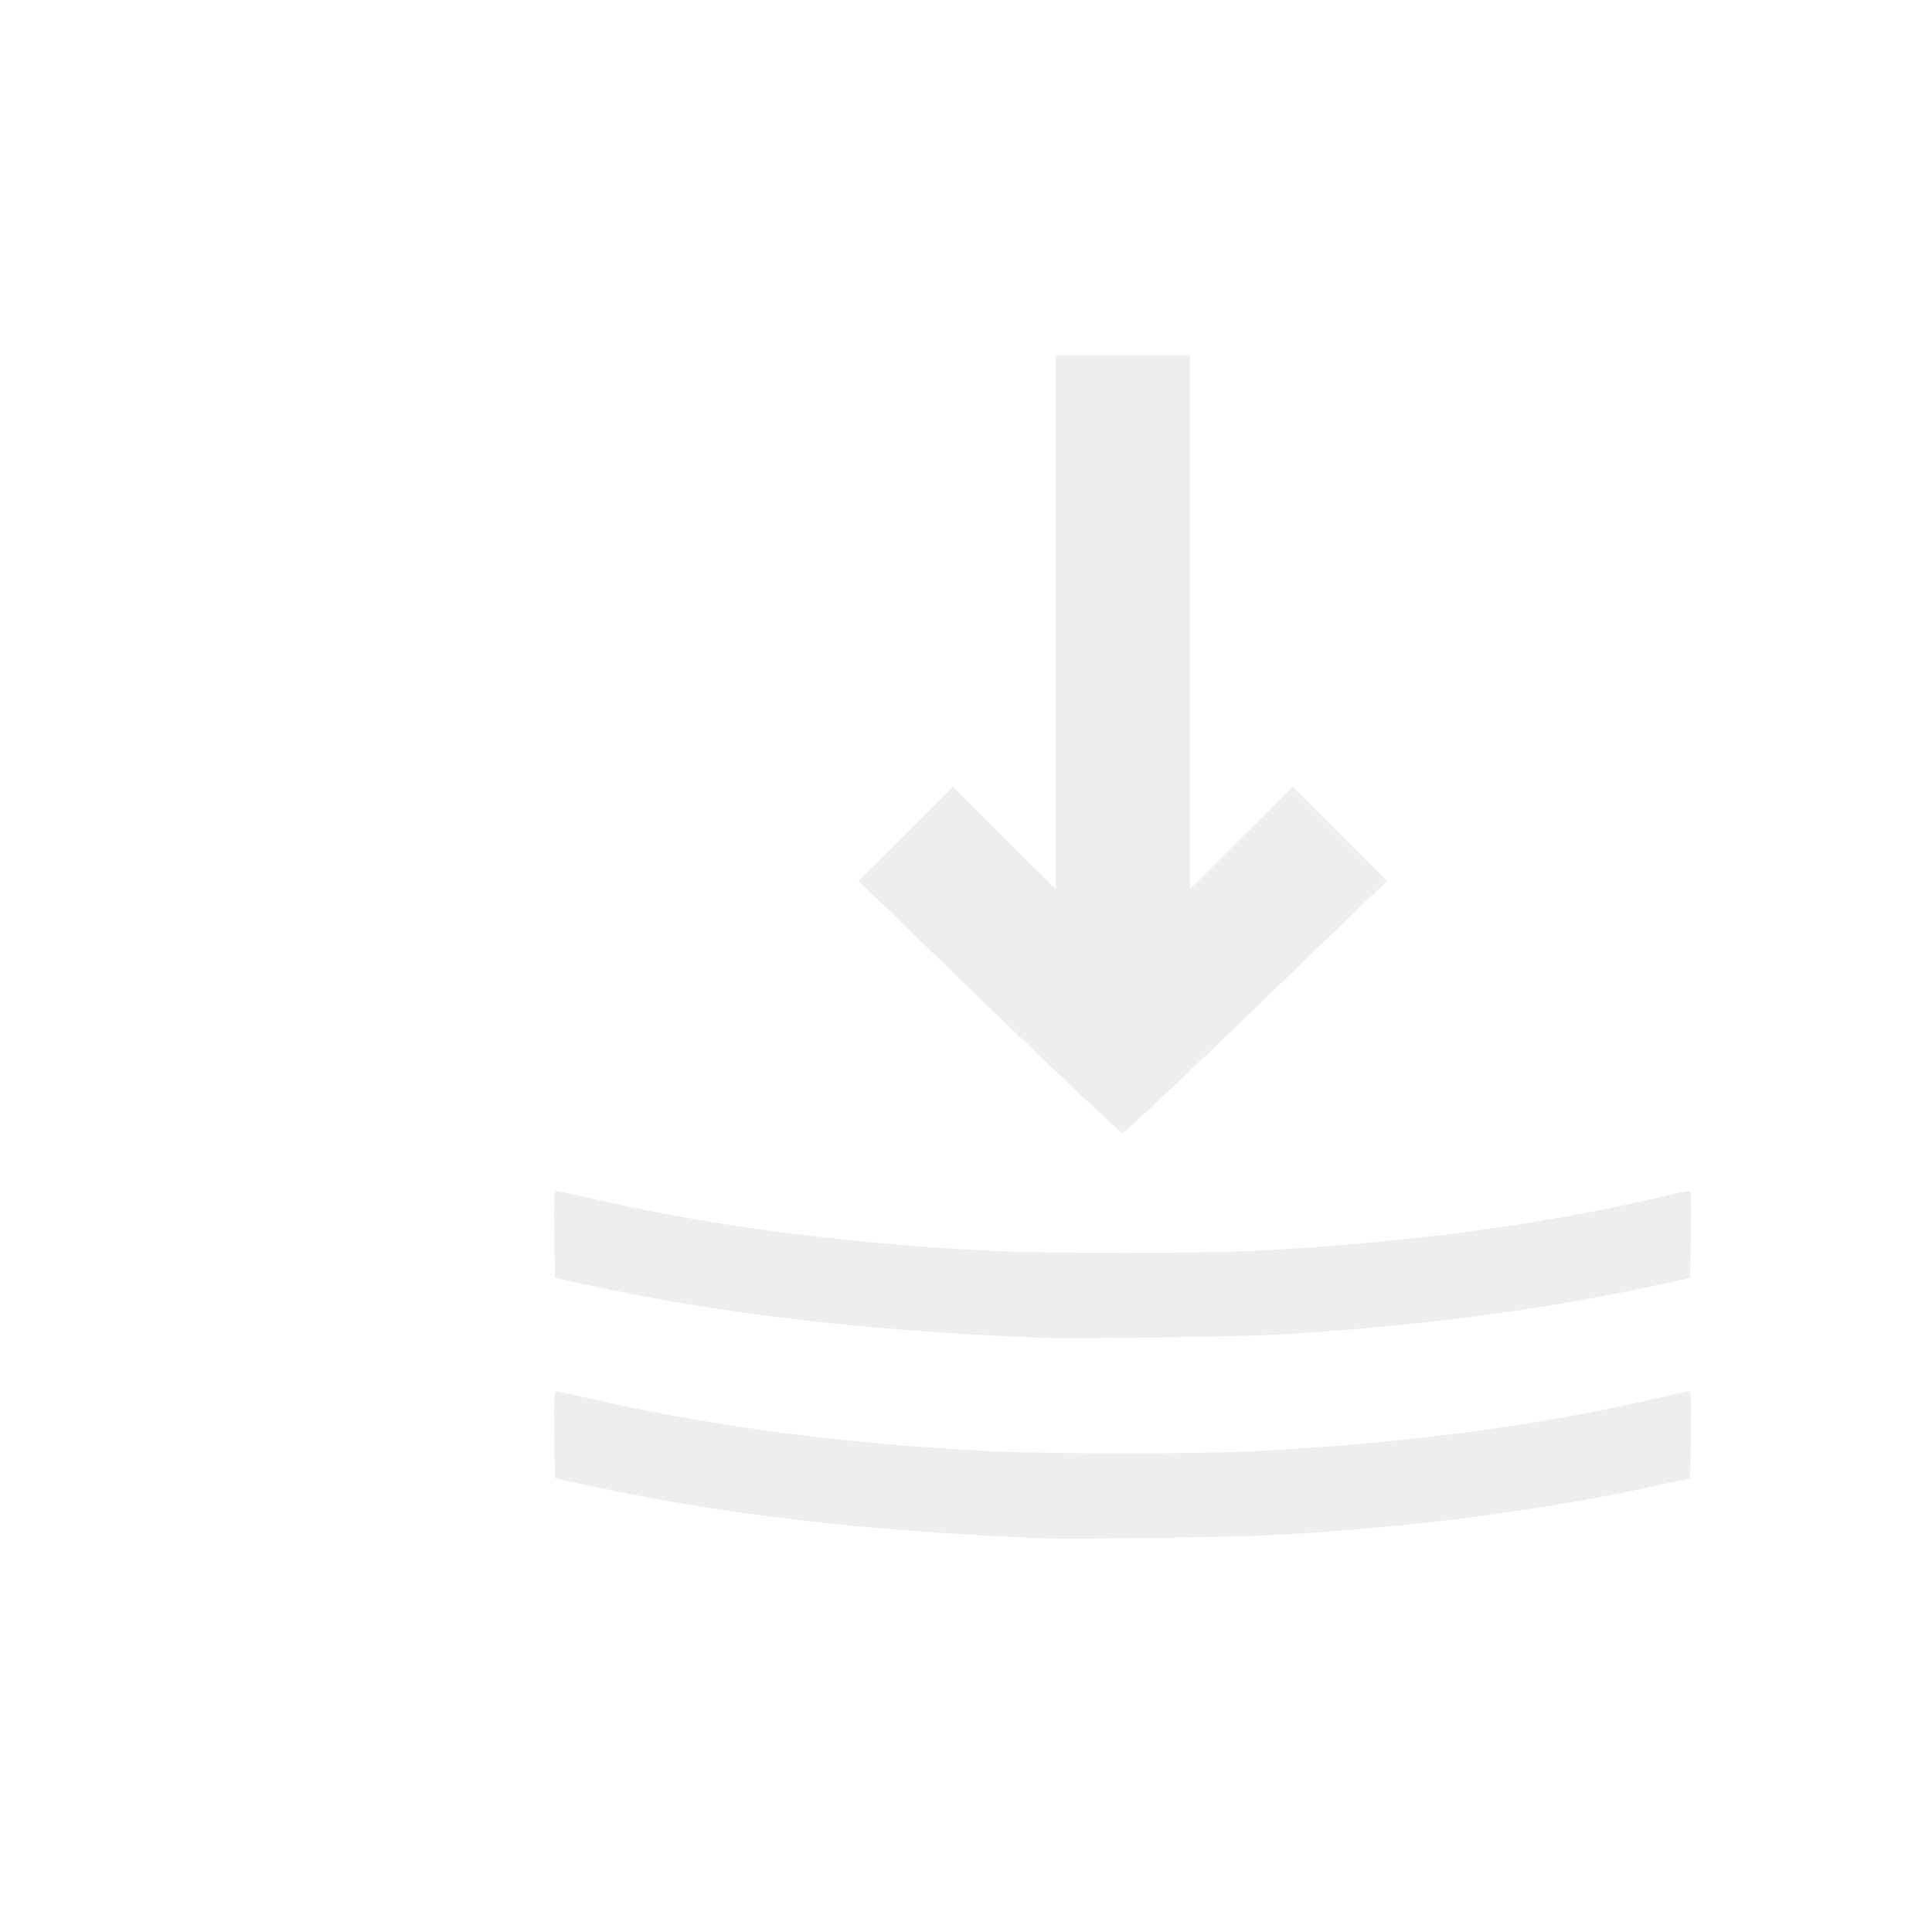
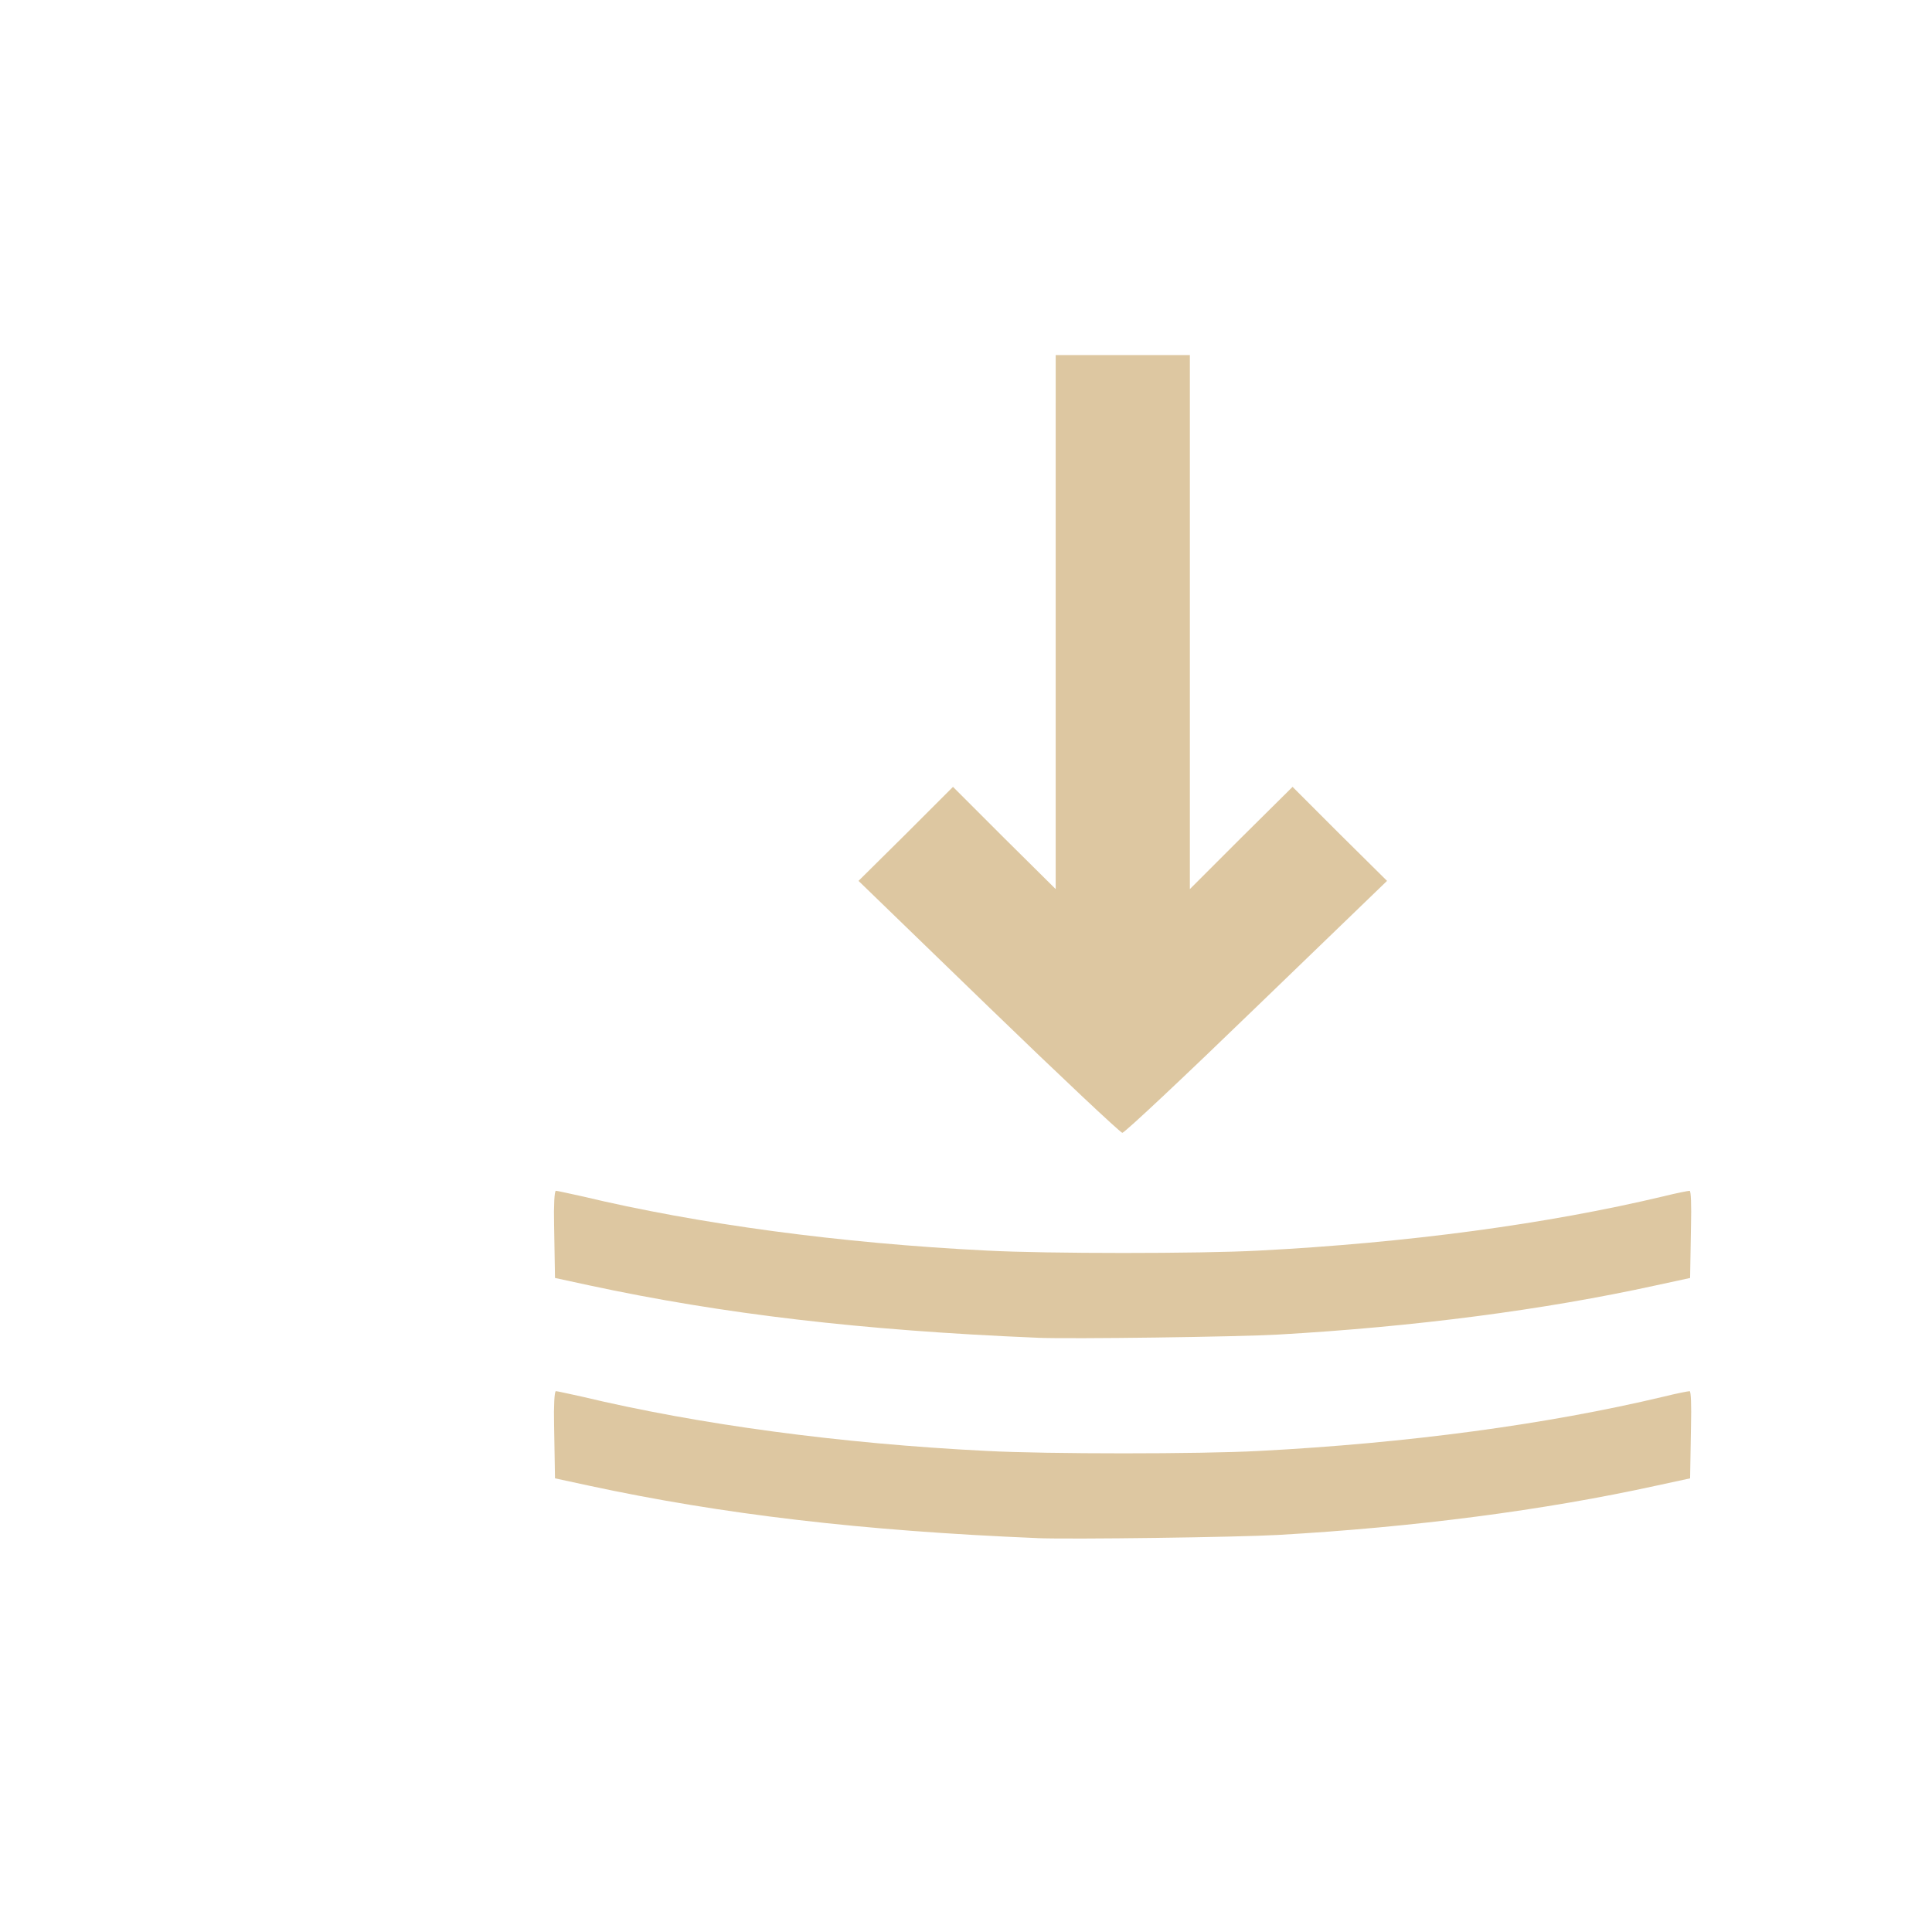
<svg xmlns="http://www.w3.org/2000/svg" width="16" height="16" viewBox="0 0 4.233 4.233" version="1.1" id="svg5" xml:space="preserve">
  <defs id="defs2" />
  <g id="layer1">
-     <path style="fill:#eeeeee;fill-opacity:1;stroke-width:0.01" d="M 2.166,2.206 1.881,1.93 1.985,1.827 2.088,1.724 2.2,1.836 2.313,1.948 V 1.207 l 2.23e-5,-0.429 H 2.46 2.607 L 2.607,1.207 V 1.948 L 2.719,1.836 2.832,1.724 2.935,1.827 3.039,1.93 2.753,2.206 C 2.596,2.358 2.464,2.482 2.459,2.482 c -0.004,0 -0.136,-0.124 -0.293,-0.276 z" id="path171" />
-     <path style="fill:#eeeeee;fill-opacity:1;stroke-width:0.005" d="M 2.273,2.931 C 1.888,2.915 1.583,2.879 1.29,2.816 l -0.074,-0.016 -0.002,-0.117 c -9.415e-4,-0.041 6.55e-4,-0.074 0.004,-0.074 0.003,0 0.029,0.006 0.057,0.012 0.255,0.061 0.566,0.103 0.887,0.119 0.132,0.007 0.467,0.007 0.596,5.13e-5 0.326,-0.017 0.631,-0.058 0.887,-0.119 0.028,-0.007 0.054,-0.012 0.057,-0.012 0.003,0 0.004,0.033 0.003,0.074 l -0.002,0.117 -0.074,0.016 c -0.246,0.054 -0.53,0.091 -0.829,0.108 -0.088,0.005 -0.451,0.01 -0.528,0.007 z" id="path169" />
-     <path style="fill:#eeeeee;fill-opacity:1;stroke-width:0.005" d="M 2.273,3.37 C 1.888,3.354 1.583,3.318 1.29,3.255 l -0.074,-0.016 -0.002,-0.117 c -9.415e-4,-0.041 6.553e-4,-0.074 0.004,-0.074 0.003,0 0.029,0.006 0.057,0.012 0.255,0.061 0.566,0.103 0.887,0.119 0.132,0.007 0.467,0.007 0.596,5.13e-5 0.326,-0.017 0.631,-0.058 0.887,-0.119 0.028,-0.007 0.054,-0.012 0.057,-0.012 0.003,0 0.004,0.033 0.003,0.074 l -0.002,0.117 -0.074,0.016 c -0.246,0.054 -0.53,0.091 -0.829,0.108 -0.088,0.005 -0.451,0.01 -0.528,0.007 z" id="path169-3" />
+     <path style="fill:#ddc7a1;fill-opacity:1;stroke-width:0.01" d="M 2.166,2.206 1.881,1.93 1.985,1.827 2.088,1.724 2.2,1.836 2.313,1.948 V 1.207 l 2.23e-5,-0.429 H 2.46 2.607 L 2.607,1.207 V 1.948 L 2.719,1.836 2.832,1.724 2.935,1.827 3.039,1.93 2.753,2.206 C 2.596,2.358 2.464,2.482 2.459,2.482 c -0.004,0 -0.136,-0.124 -0.293,-0.276 z" id="path171" />
+     <path style="fill:#ddc7a1;fill-opacity:1;stroke-width:0.005" d="M 2.273,2.931 C 1.888,2.915 1.583,2.879 1.29,2.816 l -0.074,-0.016 -0.002,-0.117 c -9.415e-4,-0.041 6.55e-4,-0.074 0.004,-0.074 0.003,0 0.029,0.006 0.057,0.012 0.255,0.061 0.566,0.103 0.887,0.119 0.132,0.007 0.467,0.007 0.596,5.13e-5 0.326,-0.017 0.631,-0.058 0.887,-0.119 0.028,-0.007 0.054,-0.012 0.057,-0.012 0.003,0 0.004,0.033 0.003,0.074 l -0.002,0.117 -0.074,0.016 c -0.246,0.054 -0.53,0.091 -0.829,0.108 -0.088,0.005 -0.451,0.01 -0.528,0.007 z" id="path169" />
+     <path style="fill:#ddc7a1;fill-opacity:1;stroke-width:0.005" d="M 2.273,3.37 C 1.888,3.354 1.583,3.318 1.29,3.255 l -0.074,-0.016 -0.002,-0.117 c -9.415e-4,-0.041 6.553e-4,-0.074 0.004,-0.074 0.003,0 0.029,0.006 0.057,0.012 0.255,0.061 0.566,0.103 0.887,0.119 0.132,0.007 0.467,0.007 0.596,5.13e-5 0.326,-0.017 0.631,-0.058 0.887,-0.119 0.028,-0.007 0.054,-0.012 0.057,-0.012 0.003,0 0.004,0.033 0.003,0.074 l -0.002,0.117 -0.074,0.016 c -0.246,0.054 -0.53,0.091 -0.829,0.108 -0.088,0.005 -0.451,0.01 -0.528,0.007 z" id="path169-3" />
  </g>
</svg>
